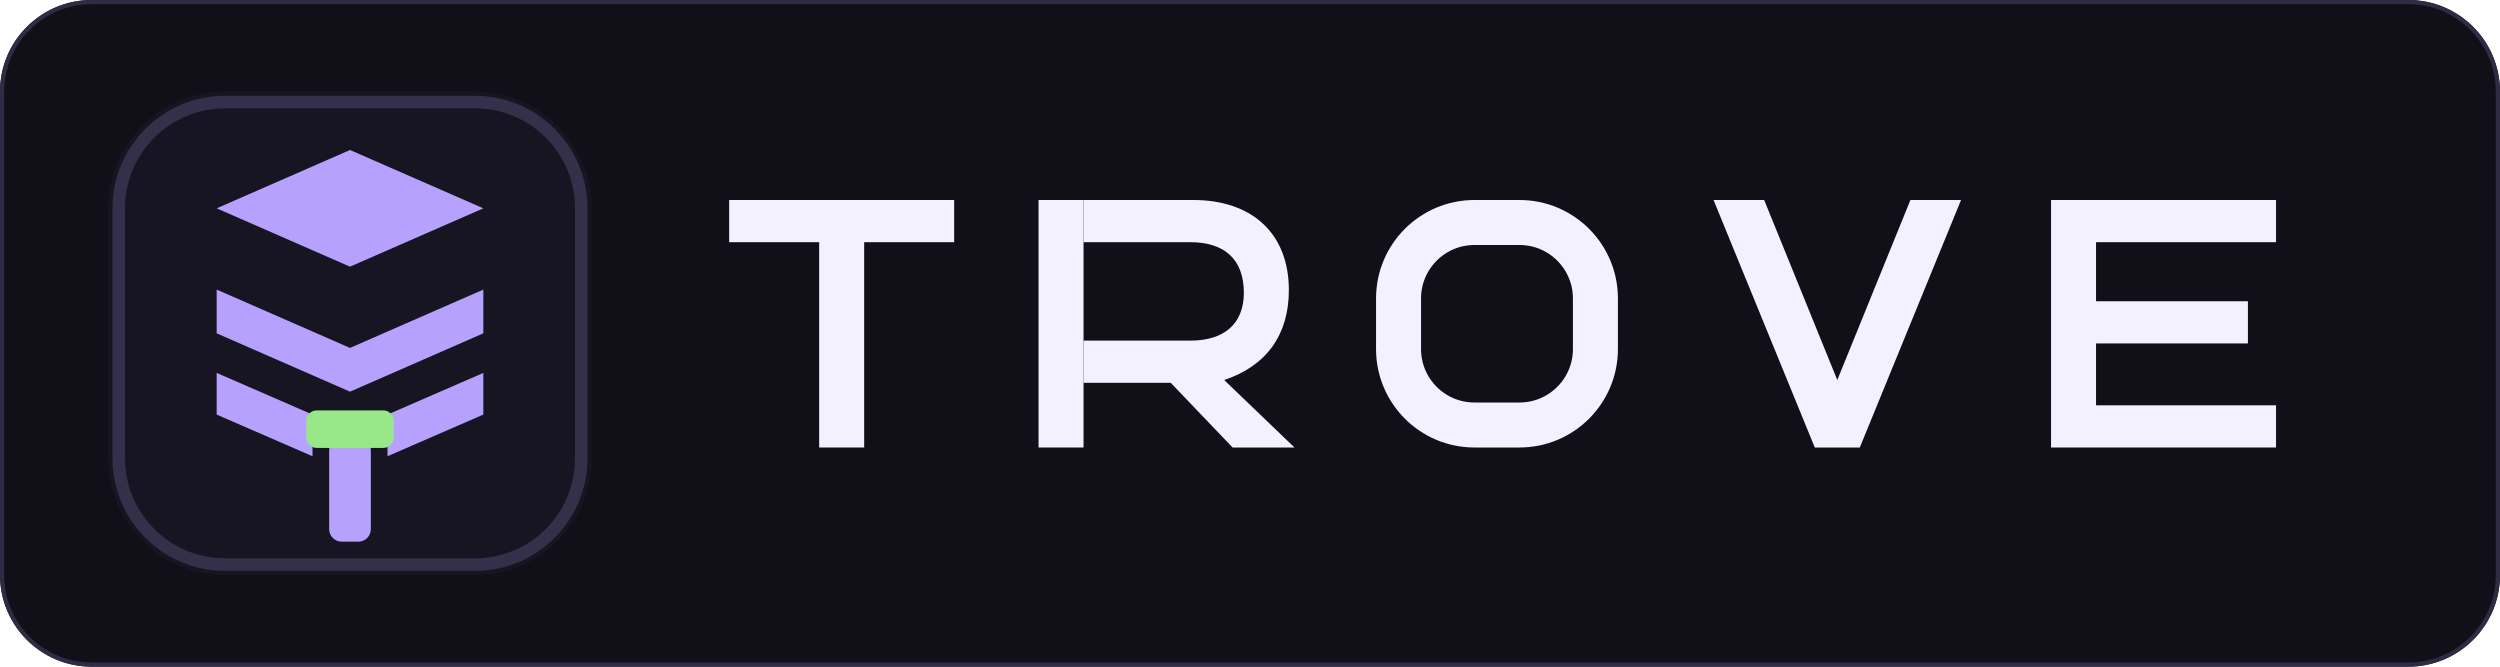
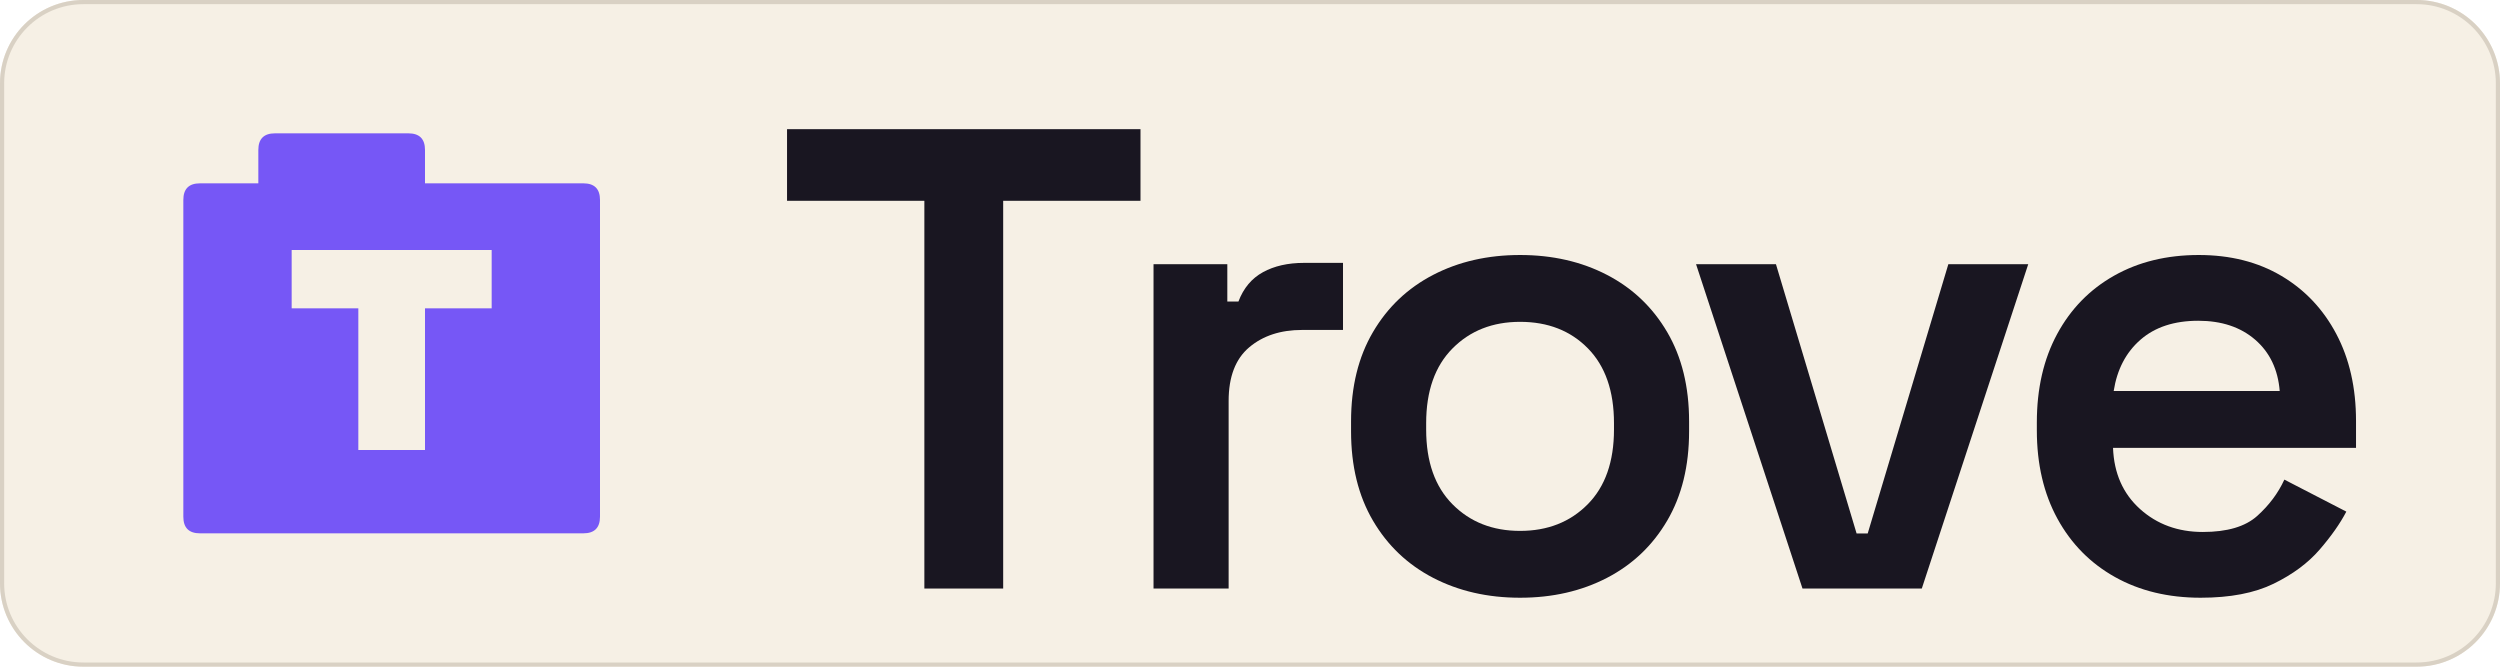
<svg xmlns="http://www.w3.org/2000/svg" viewBox="0 0 1200 320" role="img" aria-labelledby="title desc">
-   <rect width="1200" height="320" rx="44" fill="#111019" />
-   <rect x="1" y="1" width="1198" height="318" rx="43" fill="none" stroke="#2f2b44" stroke-width="2" />
-   <g transform="translate(40 32) scale(.5)">
-     <rect x="24" y="24" width="464" height="464" rx="112" fill="#171522" />
-     <rect x="34" y="34" width="444" height="444" rx="102" fill="none" stroke="#34304a" stroke-width="12" />
-     <g fill="#b7a1ff">
-       <path d="M128 136 256 80l128 56-128 56z" />
-       <path d="m128 214 128 56 128-56v42l-128 56-128-56z" />
-       <path d="m128 294 92 40v40l-92-40zm256 0-92 40v40l92-40z" />
-       <rect x="236" y="356" width="40" height="100" rx="12" />
+   <defs>
+     <g id="wordmark">
+       <path d="M233.95 0V590.85H24.7V700H563.3V590.85H354.05V0Z" />
+       <path transform="translate(510)" d="M73.15 0V494.25H185.6V437.38H202.55Q214.08 467.9 239.93 482.08Q265.78 496.25 302.4 496.25H361.88V394.05H299.53Q250.3 394.05 218.95 367.59Q187.6 341.12 187.6 285.85V0Z" />
+       <path transform="translate(835)" d="M306.7-14Q232.7-14 174.31 16.26Q115.92 46.52 82.54 103.44Q49.15 160.35 49.15 239.48V254.78Q49.15 333.9 82.54 390.81Q115.92 447.73 174.31 477.99Q232.7 508.25 306.7 508.25Q380.7 508.25 439.09 477.99Q497.48 447.73 530.86 390.81Q564.25 333.9 564.25 254.78V239.48Q564.25 160.35 530.86 103.44Q497.48 46.52 439.09 16.26Q380.7-14 306.7-14Zm0 101.85q62.9 0 103 40.48 40.1 40.47 40.1 113.97v9.65q0 73.5-39.69 113.97-39.69 40.48-103.41 40.48-62.72 0-102.91-40.48-40.19-40.47-40.19-113.97v-9.65q0-73.5 40.19-113.97 40.19-40.48 102.91-40.48Z" />
+       <path transform="translate(1390)" d="M182.05 0 19.85 494.25H141.6L264.48 83.95h16.95L404.3 494.25h121.75L363.85 0Z" />
+       <path transform="translate(1880)" d="M298.8-14Q224.62-14 168.3 17.5 111.97 49 80.56 106.41 49.15 163.83 49.15 241.13v12q0 77.47 31 134.8 31 57.32 86.74 88.82 55.73 31.5 129.03 31.5 72.13 0 125.87-31.8 53.73-31.8 83.73-88.6 30-56.8 30-132.45v-41.08H165.25q2.18-57.99 41.06-93.06 38.89-35.06 95.79-35.06 55.62 0 82.81 24.4 27.19 24.4 41.41 55.38l94.43-48.76Q506.57 90 480.07 59.33 453.57 28.65 409.92 7.33 366.27-14 298.8-14ZM166.25 300.98h253q-4 49.29-37.39 78.18-33.39 28.89-86.76 28.89-54.85 0-88-28.89-33.15-28.89-40.85-78.18Z" />
    </g>
-     <rect x="214" y="330" width="84" height="36" rx="10" fill="#98e889" />
+   </defs>
+   <rect width="1200" height="320" rx="40" fill="#f6f0e5" />
+   <rect x="1" y="1" width="1198" height="318" rx="39" fill="none" stroke="#d9d1c4" stroke-width="2" />
+   <g transform="translate(60 32) scale(.5)">
+     <path fill="#7657f6" fill-rule="evenodd" d="M72 112h56V80q0-16 16-16h128q16 0 16 16v32h152q16 0 16 16v304q0 16-16 16H72q-16 0-16-16V128q0-16 16-16Zm88 64v56h64v136h64V232h64v-56Z" />
  </g>
-   <g transform="translate(350 96) scale(1.35)" fill="#f3f0ff">
-     <path d="M0 0h80v15H48v73H32V15H0z" />
-     <g transform="translate(110)">
-       <path d="M0 0h16v88H0z" />
-       <path d="M16 0h39c21 0 34 12 34 32 0 16-8 27-23 32l25 24H69L47 65H16V50h38c12 0 19-6 19-17 0-12-7-18-19-18H16z" />
+   <g fill="#191621" transform="translate(370 62) scale(.315)">
+     <g transform="translate(0 700) scale(1 -1)">
+       <use href="#wordmark" />
    </g>
-     <g transform="translate(230)">
-       <rect x="8" y="8" width="70" height="72" rx="27" fill="none" stroke="#f3f0ff" stroke-width="16" />
-     </g>
-     <path d="M350 0h18l26 64 26-64h18l-36 88h-16z" />
-     <path d="M470 0h80v15h-64v21h54v15h-54v22h64v15h-80z" />
  </g>
</svg>
